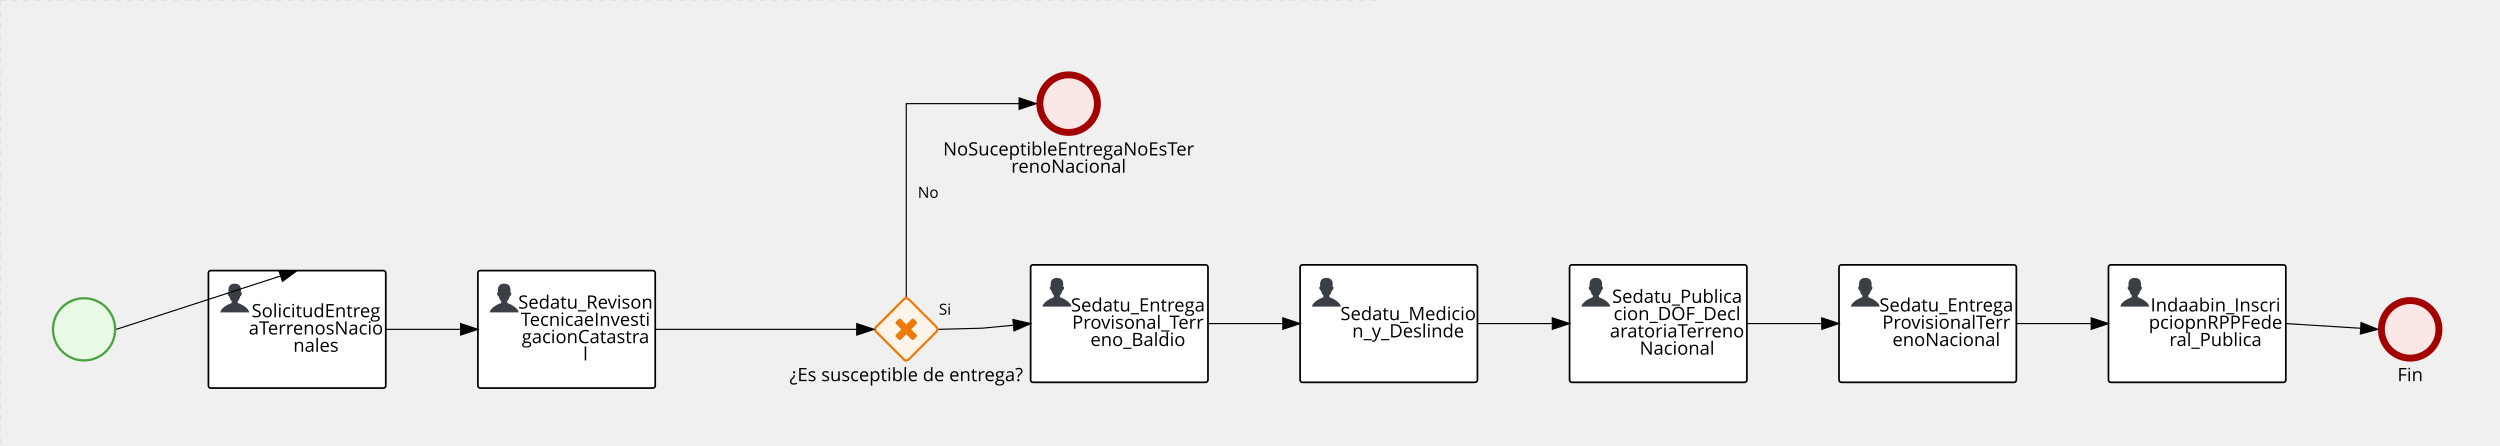
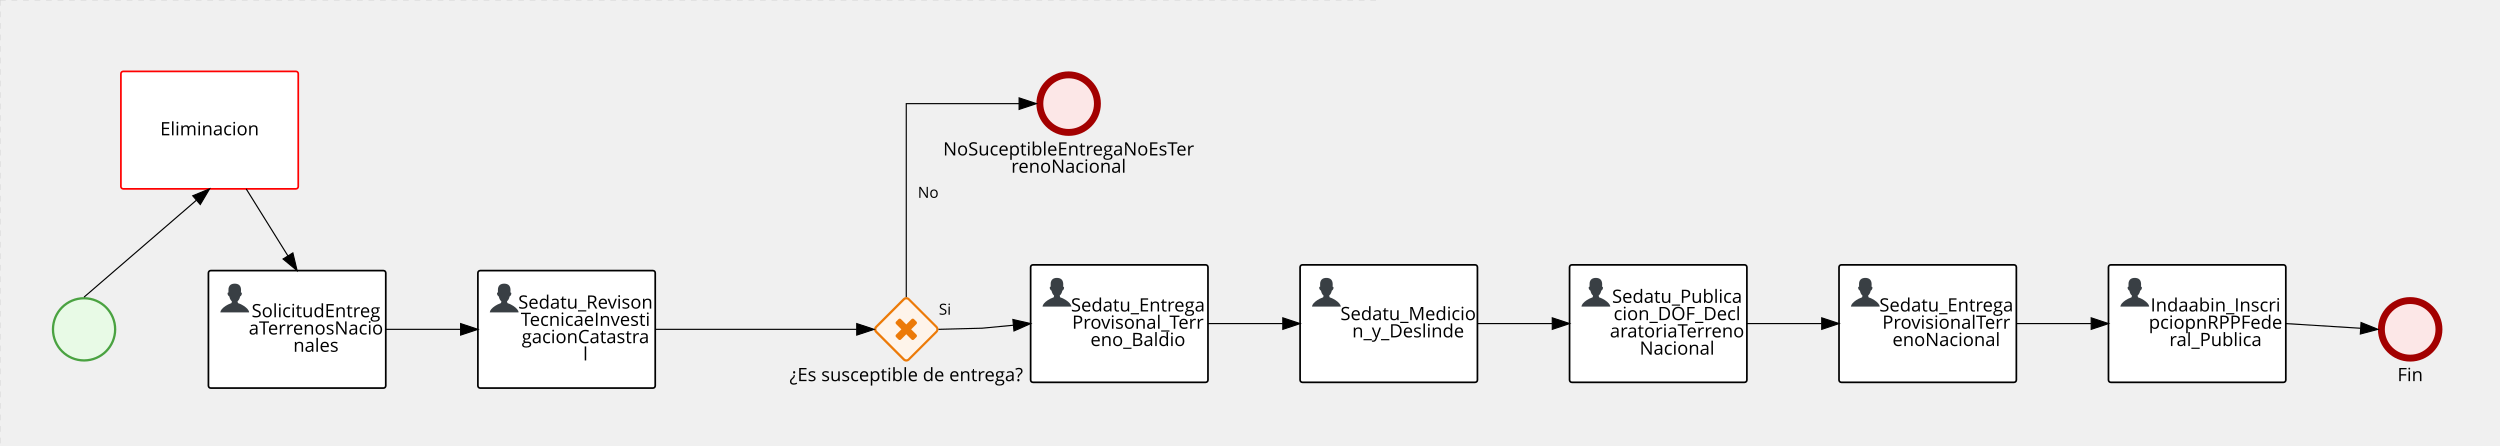
<svg xmlns="http://www.w3.org/2000/svg" version="1.1" width="2171" height="387" viewBox="0 0 2171 387">
  <defs />
  <g transform="matrix(1,0,0,1,0,0)">
    <g>
      <g>
        <g>
          <path fill="none" stroke="#d3d3d3" paint-order="fill stroke markers" d=" M 0 0 L 1200 0" stroke-miterlimit="10" stroke-opacity="0.8" stroke-dasharray="5" />
        </g>
        <g>
          <path fill="none" stroke="#d3d3d3" paint-order="fill stroke markers" d=" M 0 0 L 0 800" stroke-miterlimit="10" stroke-opacity="0.8" stroke-dasharray="5" />
        </g>
      </g>
      <g id="_8FF0A43F-6382-45C9-BA72-5A724DCAC5A2" bpmn2nodeid="_8FF0A43F-6382-45C9-BA72-5A724DCAC5A2" transform="matrix(1,0,0,1,1363,230)">
        <g>
          <path fill="none" stroke="none" />
        </g>
        <g transform="matrix(1,0,0,1,0,0)">
          <path fill="#ffffff" stroke="none" id="_8FF0A43F-6382-45C9-BA72-5A724DCAC5A2?shapeType=BACKGROUND" paint-order="stroke fill markers" d=" M 2 0 L 152 0 L 152 0 A 2 2 0 0 1 154 2 L 154 100 L 154 100 A 2 2 0 0 1 152 102 L 2 102 L 2 102 A 2 2 0 0 1 0 100 L 0 2 L 0 2 A 2 2 0 0 1 2 0 Z" />
        </g>
        <g transform="matrix(1,0,0,1,0,0)">
          <path fill="none" stroke="#000000" id="_8FF0A43F-6382-45C9-BA72-5A724DCAC5A2?shapeType=BORDER&amp;renderType=STROKE" paint-order="fill stroke markers" d=" M 2 0 L 152 0 L 152 0 A 2 2 0 0 1 154 2 L 154 100 L 154 100 A 2 2 0 0 1 152 102 L 2 102 L 2 102 A 2 2 0 0 1 0 100 L 0 2 L 0 2 A 2 2 0 0 1 2 0 Z" stroke-miterlimit="10" stroke-width="1.5" stroke-dasharray="" />
        </g>
        <g>
          <g transform="matrix(0.06,0,0,0.06,9.4,9.4)">
            <g transform="matrix(1,0,0,1,0,0)">
              <path fill="#393f44" stroke="none" id="_8FF0A43F-6382-45C9-BA72-5A724DCAC5A2_task__JrCX__gE2q" paint-order="stroke fill markers" d=" M 0 0 M 16 445.21 C 16 440.869 18.784 431.129 22.001 424.217 C 35.768 394.64 77.283 359.28 129 333.084 C 144.516 325.224 157.347 319.964 167.807 317.174 C 171.932 316.074 175.729 314.414 176.525 313.363 C 178.894 310.234 180.914 302.908 181.727 294.5 L 182.5 286.5 L 178.507 283.455 C 166.303 274.146 154.284 251.678 148.04 226.5 C 145.611 216.707 145.056 215.462 142.984 215.158 C 141.703 214.97 138.083 212.243 134.939 209.099 C 123.233 197.393 116.891 177.376 121.44 166.49 C 123.002 162.751 128.155 159.01 131.75 159.004 C 134.448 159 134.471 158.603 132.914 138.788 C 130.927 113.496 134.279 92.265 143.132 74.076 C 152.232 55.38 167.569 42.882 189.049 36.66 C 210.203 30.532 237.797 30.532 258.951 36.66 C 300.042 48.563 318.958 83.806 314.955 141 C 314.32 150.075 313.624 157.788 313.409 158.14 C 313.194 158.493 314.575 159.073 316.479 159.43 C 328.929 161.766 330.986 177.018 321.496 196.621 C 316.903 206.109 309.357 214.508 304.817 215.185 C 303.023 215.453 302.293 217.146 299.943 226.5 C 296.659 239.567 294.474 245.305 287.948 257.995 C 282.491 268.606 273.035 281.109 268.108 284.229 L 264.871 286.278 L 265.518 292.889 C 266.345 301.33 268.639 309.871 270.877 312.837 C 272.067 314.415 275.002 315.79 280.063 317.139 C 291.069 320.075 303.617 325.274 321 334.102 C 369.815 358.891 410.848 393.758 425.032 422.5 C 429.07 430.682 432 440.232 432 445.21 L 432 448 L 224 448 L 16 448 L 16 445.21 Z" />
            </g>
          </g>
        </g>
        <g transform="matrix(1,0,0,1,4.04,13.68)">
          <g transform="matrix(0.04,0,0,0.04,63.36,69.12)">
            <g transform="matrix(1,0,0,1,0,0)">
              <path fill="none" stroke="none" />
            </g>
            <g transform="matrix(1,0,0,1,0,0)">
              <path fill="none" stroke="none" />
            </g>
          </g>
        </g>
        <g transform="matrix(1,0,0,1,35,21)">
          <text fill="#000000" stroke="none" font-family="Open Sans" font-size="12pt" font-style="normal" font-weight="normal" text-decoration="normal" x="58.355" y="12" text-anchor="middle" dominant-baseline="alphabetic">Sedatu_Publica </text>
          <text fill="#000000" stroke="none" font-family="Open Sans" font-size="12pt" font-style="normal" font-weight="normal" text-decoration="normal" x="58.355" y="27" text-anchor="middle" dominant-baseline="alphabetic"> cion_DOF_Decl </text>
          <text fill="#000000" stroke="none" font-family="Open Sans" font-size="12pt" font-style="normal" font-weight="normal" text-decoration="normal" x="58.355" y="42" text-anchor="middle" dominant-baseline="alphabetic">aratoriaTerreno</text>
          <text fill="#000000" stroke="none" font-family="Open Sans" font-size="12pt" font-style="normal" font-weight="normal" text-decoration="normal" x="58.355" y="57" text-anchor="middle" dominant-baseline="alphabetic">      Nacional      </text>
        </g>
      </g>
      <g id="_F657E1F0-E25D-414C-A22B-355D2860B07C" bpmn2nodeid="_F657E1F0-E25D-414C-A22B-355D2860B07C" transform="matrix(1,0,0,1,900,62)">
        <g>
          <path fill="none" stroke="none" />
        </g>
        <g transform="matrix(0.125,0,0,0.125,0,0)">
          <g transform="matrix(1,0,0,1,0,0)">
            <path fill="#fce7e7" stroke="none" id="_F657E1F0-E25D-414C-A22B-355D2860B07C?shapeType=BACKGROUND" paint-order="stroke fill markers" d=" M 0 0 M 444 224 C 444 263.9 434.2 300.8 414.4 334.5 C 394.7 368.2 368 394.9 334.4 414.5 C 300.8 434.1 263.9 444 224 444 C 184.1 444 147.2 434.2 113.5 414.4 C 79.8 394.7 53.1 368 33.5 334.4 C 13.9 300.8 4 263.9 4 224 C 4 184.1 13.8 147.2 33.6 113.5 C 53.4 79.8 80.1 53.1 113.6 33.5 C 147.1 13.9 184.1 4 224 4 C 263.9 4 300.8 13.8 334.5 33.6 C 368.2 53.4 394.9 80.1 414.5 113.6 C 434.1 147.1 444 184.1 444 224 Z" />
          </g>
          <g>
            <g transform="matrix(1,0,0,1,0,0)">
              <g transform="matrix(1,0,0,1,0,0)">
                <path fill="#a30000" stroke="none" id="_F657E1F0-E25D-414C-A22B-355D2860B07C?shapeType=BORDER&amp;renderType=FILL" paint-order="stroke fill markers" d=" M 0 0 M 224 0 C 100.3 0 0 100.3 0 224 C 0 347.7 100.3 448 224 448 C 347.7 448 448 347.7 448 224 C 448 100.3 347.7 0 224 0 Z M 0 0 M 224 400 C 126.8 400 48 321.2 48 224 C 48 126.8 126.8 48 224 48 C 321.2 48 400 126.8 400 224 C 400 321.2 321.2 400 224 400 Z" />
              </g>
            </g>
          </g>
        </g>
        <g transform="matrix(1,0,0,1,-80.98438,61)">
          <text fill="#000000" stroke="none" font-family="Open Sans" font-size="12pt" font-style="normal" font-weight="normal" text-decoration="normal" x="108.984" y="12" text-anchor="middle" dominant-baseline="alphabetic">NoSuceptibleEntregaNoEsTer</text>
          <text fill="#000000" stroke="none" font-family="Open Sans" font-size="12pt" font-style="normal" font-weight="normal" text-decoration="normal" x="108.984" y="27" text-anchor="middle" dominant-baseline="alphabetic">              renoNacional              </text>
        </g>
      </g>
      <g id="_2652C81C-3B0A-4F57-AE74-74FB26818996" bpmn2nodeid="_2652C81C-3B0A-4F57-AE74-74FB26818996" transform="matrix(1,0,0,1,1831,230)">
        <g>
          <path fill="none" stroke="none" />
        </g>
        <g transform="matrix(1,0,0,1,0,0)">
          <path fill="#ffffff" stroke="none" id="_2652C81C-3B0A-4F57-AE74-74FB26818996?shapeType=BACKGROUND" paint-order="stroke fill markers" d=" M 2 0 L 152 0 L 152 0 A 2 2 0 0 1 154 2 L 154 100 L 154 100 A 2 2 0 0 1 152 102 L 2 102 L 2 102 A 2 2 0 0 1 0 100 L 0 2 L 0 2 A 2 2 0 0 1 2 0 Z" />
        </g>
        <g transform="matrix(1,0,0,1,0,0)">
          <path fill="none" stroke="#000000" id="_2652C81C-3B0A-4F57-AE74-74FB26818996?shapeType=BORDER&amp;renderType=STROKE" paint-order="fill stroke markers" d=" M 2 0 L 152 0 L 152 0 A 2 2 0 0 1 154 2 L 154 100 L 154 100 A 2 2 0 0 1 152 102 L 2 102 L 2 102 A 2 2 0 0 1 0 100 L 0 2 L 0 2 A 2 2 0 0 1 2 0 Z" stroke-miterlimit="10" stroke-width="1.5" stroke-dasharray="" />
        </g>
        <g>
          <g transform="matrix(0.06,0,0,0.06,9.4,9.4)">
            <g transform="matrix(1,0,0,1,0,0)">
              <path fill="#393f44" stroke="none" id="_2652C81C-3B0A-4F57-AE74-74FB26818996_task__JrCX__gE2q" paint-order="stroke fill markers" d=" M 0 0 M 16 445.21 C 16 440.869 18.784 431.129 22.001 424.217 C 35.768 394.64 77.283 359.28 129 333.084 C 144.516 325.224 157.347 319.964 167.807 317.174 C 171.932 316.074 175.729 314.414 176.525 313.363 C 178.894 310.234 180.914 302.908 181.727 294.5 L 182.5 286.5 L 178.507 283.455 C 166.303 274.146 154.284 251.678 148.04 226.5 C 145.611 216.707 145.056 215.462 142.984 215.158 C 141.703 214.97 138.083 212.243 134.939 209.099 C 123.233 197.393 116.891 177.376 121.44 166.49 C 123.002 162.751 128.155 159.01 131.75 159.004 C 134.448 159 134.471 158.603 132.914 138.788 C 130.927 113.496 134.279 92.265 143.132 74.076 C 152.232 55.38 167.569 42.882 189.049 36.66 C 210.203 30.532 237.797 30.532 258.951 36.66 C 300.042 48.563 318.958 83.806 314.955 141 C 314.32 150.075 313.624 157.788 313.409 158.14 C 313.194 158.493 314.575 159.073 316.479 159.43 C 328.929 161.766 330.986 177.018 321.496 196.621 C 316.903 206.109 309.357 214.508 304.817 215.185 C 303.023 215.453 302.293 217.146 299.943 226.5 C 296.659 239.567 294.474 245.305 287.948 257.995 C 282.491 268.606 273.035 281.109 268.108 284.229 L 264.871 286.278 L 265.518 292.889 C 266.345 301.33 268.639 309.871 270.877 312.837 C 272.067 314.415 275.002 315.79 280.063 317.139 C 291.069 320.075 303.617 325.274 321 334.102 C 369.815 358.891 410.848 393.758 425.032 422.5 C 429.07 430.682 432 440.232 432 445.21 L 432 448 L 224 448 L 16 448 L 16 445.21 Z" />
            </g>
          </g>
        </g>
        <g transform="matrix(1,0,0,1,4.04,13.68)">
          <g transform="matrix(0.04,0,0,0.04,63.36,69.12)">
            <g transform="matrix(1,0,0,1,0,0)">
              <path fill="none" stroke="none" />
            </g>
            <g transform="matrix(1,0,0,1,0,0)">
              <path fill="none" stroke="none" />
            </g>
          </g>
        </g>
        <g transform="matrix(1,0,0,1,35,28.5)">
          <text fill="#000000" stroke="none" font-family="Open Sans" font-size="12pt" font-style="normal" font-weight="normal" text-decoration="normal" x="57.965" y="12" text-anchor="middle" dominant-baseline="alphabetic">Indaabin_Inscri </text>
          <text fill="#000000" stroke="none" font-family="Open Sans" font-size="12pt" font-style="normal" font-weight="normal" text-decoration="normal" x="57.965" y="27" text-anchor="middle" dominant-baseline="alphabetic">pciopnRPPFede</text>
          <text fill="#000000" stroke="none" font-family="Open Sans" font-size="12pt" font-style="normal" font-weight="normal" text-decoration="normal" x="57.965" y="42" text-anchor="middle" dominant-baseline="alphabetic">    ral_Publica     </text>
        </g>
      </g>
      <g id="_5F080FB6-3F86-4CF3-AA23-848221DFFB02" bpmn2nodeid="_5F080FB6-3F86-4CF3-AA23-848221DFFB02" transform="matrix(1,0,0,1,2065,258)">
        <g>
          <path fill="none" stroke="none" />
        </g>
        <g transform="matrix(0.125,0,0,0.125,0,0)">
          <g transform="matrix(1,0,0,1,0,0)">
            <path fill="#fce7e7" stroke="none" id="_5F080FB6-3F86-4CF3-AA23-848221DFFB02?shapeType=BACKGROUND" paint-order="stroke fill markers" d=" M 0 0 M 444 224 C 444 263.9 434.2 300.8 414.4 334.5 C 394.7 368.2 368 394.9 334.4 414.5 C 300.8 434.1 263.9 444 224 444 C 184.1 444 147.2 434.2 113.5 414.4 C 79.8 394.7 53.1 368 33.5 334.4 C 13.9 300.8 4 263.9 4 224 C 4 184.1 13.8 147.2 33.6 113.5 C 53.4 79.8 80.1 53.1 113.6 33.5 C 147.1 13.9 184.1 4 224 4 C 263.9 4 300.8 13.8 334.5 33.6 C 368.2 53.4 394.9 80.1 414.5 113.6 C 434.1 147.1 444 184.1 444 224 Z" />
          </g>
          <g>
            <g transform="matrix(1,0,0,1,0,0)">
              <g transform="matrix(1,0,0,1,0,0)">
                <path fill="#a30000" stroke="none" id="_5F080FB6-3F86-4CF3-AA23-848221DFFB02?shapeType=BORDER&amp;renderType=FILL" paint-order="stroke fill markers" d=" M 0 0 M 224 0 C 100.3 0 0 100.3 0 224 C 0 347.7 100.3 448 224 448 C 347.7 448 448 347.7 448 224 C 448 100.3 347.7 0 224 0 Z M 0 0 M 224 400 C 126.8 400 48 321.2 48 224 C 48 126.8 126.8 48 224 48 C 321.2 48 400 126.8 400 224 C 400 321.2 321.2 400 224 400 Z" />
              </g>
            </g>
          </g>
        </g>
        <g transform="matrix(1,0,0,1,16.9375,61)">
          <text fill="#000000" stroke="none" font-family="Open Sans" font-size="12pt" font-style="normal" font-weight="normal" text-decoration="normal" x="11.062" y="12" text-anchor="middle" dominant-baseline="alphabetic">Fin</text>
        </g>
      </g>
      <g id="_A2AA6A26-D961-4B0E-9096-768F3CEE48E3" bpmn2nodeid="_A2AA6A26-D961-4B0E-9096-768F3CEE48E3" transform="matrix(1,0,0,1,415,235)">
        <g>
          <path fill="none" stroke="none" />
        </g>
        <g transform="matrix(1,0,0,1,0,0)">
          <path fill="#ffffff" stroke="none" id="_A2AA6A26-D961-4B0E-9096-768F3CEE48E3?shapeType=BACKGROUND" paint-order="stroke fill markers" d=" M 2 0 L 152 0 L 152 0 A 2 2 0 0 1 154 2 L 154 100 L 154 100 A 2 2 0 0 1 152 102 L 2 102 L 2 102 A 2 2 0 0 1 0 100 L 0 2 L 0 2 A 2 2 0 0 1 2 0 Z" />
        </g>
        <g transform="matrix(1,0,0,1,0,0)">
          <path fill="none" stroke="#000000" id="_A2AA6A26-D961-4B0E-9096-768F3CEE48E3?shapeType=BORDER&amp;renderType=STROKE" paint-order="fill stroke markers" d=" M 2 0 L 152 0 L 152 0 A 2 2 0 0 1 154 2 L 154 100 L 154 100 A 2 2 0 0 1 152 102 L 2 102 L 2 102 A 2 2 0 0 1 0 100 L 0 2 L 0 2 A 2 2 0 0 1 2 0 Z" stroke-miterlimit="10" stroke-width="1.5" stroke-dasharray="" />
        </g>
        <g>
          <g transform="matrix(0.06,0,0,0.06,9.4,9.4)">
            <g transform="matrix(1,0,0,1,0,0)">
              <path fill="#393f44" stroke="none" id="_A2AA6A26-D961-4B0E-9096-768F3CEE48E3_task__JrCX__gE2q" paint-order="stroke fill markers" d=" M 0 0 M 16 445.21 C 16 440.869 18.784 431.129 22.001 424.217 C 35.768 394.64 77.283 359.28 129 333.084 C 144.516 325.224 157.347 319.964 167.807 317.174 C 171.932 316.074 175.729 314.414 176.525 313.363 C 178.894 310.234 180.914 302.908 181.727 294.5 L 182.5 286.5 L 178.507 283.455 C 166.303 274.146 154.284 251.678 148.04 226.5 C 145.611 216.707 145.056 215.462 142.984 215.158 C 141.703 214.97 138.083 212.243 134.939 209.099 C 123.233 197.393 116.891 177.376 121.44 166.49 C 123.002 162.751 128.155 159.01 131.75 159.004 C 134.448 159 134.471 158.603 132.914 138.788 C 130.927 113.496 134.279 92.265 143.132 74.076 C 152.232 55.38 167.569 42.882 189.049 36.66 C 210.203 30.532 237.797 30.532 258.951 36.66 C 300.042 48.563 318.958 83.806 314.955 141 C 314.32 150.075 313.624 157.788 313.409 158.14 C 313.194 158.493 314.575 159.073 316.479 159.43 C 328.929 161.766 330.986 177.018 321.496 196.621 C 316.903 206.109 309.357 214.508 304.817 215.185 C 303.023 215.453 302.293 217.146 299.943 226.5 C 296.659 239.567 294.474 245.305 287.948 257.995 C 282.491 268.606 273.035 281.109 268.108 284.229 L 264.871 286.278 L 265.518 292.889 C 266.345 301.33 268.639 309.871 270.877 312.837 C 272.067 314.415 275.002 315.79 280.063 317.139 C 291.069 320.075 303.617 325.274 321 334.102 C 369.815 358.891 410.848 393.758 425.032 422.5 C 429.07 430.682 432 440.232 432 445.21 L 432 448 L 224 448 L 16 448 L 16 445.21 Z" />
            </g>
          </g>
        </g>
        <g transform="matrix(1,0,0,1,4.04,13.68)">
          <g transform="matrix(0.04,0,0,0.04,63.36,69.12)">
            <g transform="matrix(1,0,0,1,0,0)">
              <path fill="none" stroke="none" />
            </g>
            <g transform="matrix(1,0,0,1,0,0)">
              <path fill="none" stroke="none" />
            </g>
          </g>
        </g>
        <g transform="matrix(1,0,0,1,35,21)">
          <text fill="#000000" stroke="none" font-family="Open Sans" font-size="12pt" font-style="normal" font-weight="normal" text-decoration="normal" x="58.414" y="12" text-anchor="middle" dominant-baseline="alphabetic">Sedatu_Revison</text>
          <text fill="#000000" stroke="none" font-family="Open Sans" font-size="12pt" font-style="normal" font-weight="normal" text-decoration="normal" x="58.414" y="27" text-anchor="middle" dominant-baseline="alphabetic">TecnicaeInvesti </text>
          <text fill="#000000" stroke="none" font-family="Open Sans" font-size="12pt" font-style="normal" font-weight="normal" text-decoration="normal" x="58.414" y="42" text-anchor="middle" dominant-baseline="alphabetic">gacionCatastra </text>
          <text fill="#000000" stroke="none" font-family="Open Sans" font-size="12pt" font-style="normal" font-weight="normal" text-decoration="normal" x="58.414" y="57" text-anchor="middle" dominant-baseline="alphabetic">             l              </text>
        </g>
      </g>
      <g id="_B5F4F070-4E8F-462E-9679-84021734B52C" bpmn2nodeid="_B5F4F070-4E8F-462E-9679-84021734B52C" transform="matrix(1,0,0,1,895,230)">
        <g>
          <path fill="none" stroke="none" />
        </g>
        <g transform="matrix(1,0,0,1,0,0)">
          <path fill="#ffffff" stroke="none" id="_B5F4F070-4E8F-462E-9679-84021734B52C?shapeType=BACKGROUND" paint-order="stroke fill markers" d=" M 2 0 L 152 0 L 152 0 A 2 2 0 0 1 154 2 L 154 100 L 154 100 A 2 2 0 0 1 152 102 L 2 102 L 2 102 A 2 2 0 0 1 0 100 L 0 2 L 0 2 A 2 2 0 0 1 2 0 Z" />
        </g>
        <g transform="matrix(1,0,0,1,0,0)">
          <path fill="none" stroke="#000000" id="_B5F4F070-4E8F-462E-9679-84021734B52C?shapeType=BORDER&amp;renderType=STROKE" paint-order="fill stroke markers" d=" M 2 0 L 152 0 L 152 0 A 2 2 0 0 1 154 2 L 154 100 L 154 100 A 2 2 0 0 1 152 102 L 2 102 L 2 102 A 2 2 0 0 1 0 100 L 0 2 L 0 2 A 2 2 0 0 1 2 0 Z" stroke-miterlimit="10" stroke-width="1.5" stroke-dasharray="" />
        </g>
        <g>
          <g transform="matrix(0.06,0,0,0.06,9.4,9.4)">
            <g transform="matrix(1,0,0,1,0,0)">
              <path fill="#393f44" stroke="none" id="_B5F4F070-4E8F-462E-9679-84021734B52C_task__JrCX__gE2q" paint-order="stroke fill markers" d=" M 0 0 M 16 445.21 C 16 440.869 18.784 431.129 22.001 424.217 C 35.768 394.64 77.283 359.28 129 333.084 C 144.516 325.224 157.347 319.964 167.807 317.174 C 171.932 316.074 175.729 314.414 176.525 313.363 C 178.894 310.234 180.914 302.908 181.727 294.5 L 182.5 286.5 L 178.507 283.455 C 166.303 274.146 154.284 251.678 148.04 226.5 C 145.611 216.707 145.056 215.462 142.984 215.158 C 141.703 214.97 138.083 212.243 134.939 209.099 C 123.233 197.393 116.891 177.376 121.44 166.49 C 123.002 162.751 128.155 159.01 131.75 159.004 C 134.448 159 134.471 158.603 132.914 138.788 C 130.927 113.496 134.279 92.265 143.132 74.076 C 152.232 55.38 167.569 42.882 189.049 36.66 C 210.203 30.532 237.797 30.532 258.951 36.66 C 300.042 48.563 318.958 83.806 314.955 141 C 314.32 150.075 313.624 157.788 313.409 158.14 C 313.194 158.493 314.575 159.073 316.479 159.43 C 328.929 161.766 330.986 177.018 321.496 196.621 C 316.903 206.109 309.357 214.508 304.817 215.185 C 303.023 215.453 302.293 217.146 299.943 226.5 C 296.659 239.567 294.474 245.305 287.948 257.995 C 282.491 268.606 273.035 281.109 268.108 284.229 L 264.871 286.278 L 265.518 292.889 C 266.345 301.33 268.639 309.871 270.877 312.837 C 272.067 314.415 275.002 315.79 280.063 317.139 C 291.069 320.075 303.617 325.274 321 334.102 C 369.815 358.891 410.848 393.758 425.032 422.5 C 429.07 430.682 432 440.232 432 445.21 L 432 448 L 224 448 L 16 448 L 16 445.21 Z" />
            </g>
          </g>
        </g>
        <g transform="matrix(1,0,0,1,4.04,13.68)">
          <g transform="matrix(0.04,0,0,0.04,63.36,69.12)">
            <g transform="matrix(1,0,0,1,0,0)">
              <path fill="none" stroke="none" />
            </g>
            <g transform="matrix(1,0,0,1,0,0)">
              <path fill="none" stroke="none" />
            </g>
          </g>
        </g>
        <g transform="matrix(1,0,0,1,35,28.5)">
          <text fill="#000000" stroke="none" font-family="Open Sans" font-size="12pt" font-style="normal" font-weight="normal" text-decoration="normal" x="58.16" y="12" text-anchor="middle" dominant-baseline="alphabetic">Sedatu_Entrega</text>
          <text fill="#000000" stroke="none" font-family="Open Sans" font-size="12pt" font-style="normal" font-weight="normal" text-decoration="normal" x="58.16" y="27" text-anchor="middle" dominant-baseline="alphabetic">Provisonal_Terr</text>
          <text fill="#000000" stroke="none" font-family="Open Sans" font-size="12pt" font-style="normal" font-weight="normal" text-decoration="normal" x="58.16" y="42" text-anchor="middle" dominant-baseline="alphabetic">    eno_Baldio    </text>
        </g>
      </g>
      <g id="_BD1D2AF8-A295-4450-887F-DDDDDC207F2A" bpmn2nodeid="_BD1D2AF8-A295-4450-887F-DDDDDC207F2A" transform="matrix(1,0,0,1,45,258)">
        <g>
          <path fill="none" stroke="none" />
        </g>
        <g transform="matrix(0.125,0,0,0.125,0,0)">
          <g transform="matrix(1,0,0,1,0,0)">
            <path fill="#e8fae6" stroke="none" id="_BD1D2AF8-A295-4450-887F-DDDDDC207F2A?shapeType=BACKGROUND" paint-order="stroke fill markers" d=" M 0 0 M 444 224 C 444 263.9 434.2 300.8 414.4 334.5 C 394.7 368.2 368 394.9 334.4 414.5 C 300.8 434.1 263.9 444 224 444 C 184.1 444 147.2 434.2 113.5 414.4 C 79.8 394.7 53.1 368 33.5 334.4 C 13.9 300.8 4 263.9 4 224 C 4 184.1 13.8 147.2 33.6 113.5 C 53.4 79.8 80.1 53.1 113.6 33.5 C 147.1 13.9 184.1 4 224 4 C 263.9 4 300.8 13.8 334.5 33.6 C 368.2 53.4 394.9 80.1 414.5 113.6 C 434.1 147.1 444 184.1 444 224 Z" />
          </g>
          <g>
            <g transform="matrix(1,0,0,1,0,0)">
              <g transform="matrix(1,0,0,1,0,0)">
-                 <path fill="#4aa241" stroke="none" id="_BD1D2AF8-A295-4450-887F-DDDDDC207F2A?shapeType=BORDER&amp;renderType=FILL" paint-order="stroke fill markers" d=" M 0 0 M 224 0 C 100.3 0 0 100.3 0 224 C 0 347.7 100.3 448 224 448 C 347.7 448 448 347.7 448 224 C 448 100.3 347.7 0 224 0 Z M 0 0 M 224 432 C 109.1 432 16 338.9 16 224 C 16 109.1 109.1 16 224 16 C 338.9 16 432 109.1 432 224 C 432 338.9 338.9 432 224 432 Z" />
+                 <path fill="rgb(74,162,65)" stroke="none" id="_BD1D2AF8-A295-4450-887F-DDDDDC207F2A?shapeType=BORDER&amp;renderType=FILL" paint-order="stroke fill markers" d=" M 0 0 M 224 0 C 100.3 0 0 100.3 0 224 C 0 347.7 100.3 448 224 448 C 347.7 448 448 347.7 448 224 C 448 100.3 347.7 0 224 0 Z M 0 0 M 224 432 C 109.1 432 16 338.9 16 224 C 16 109.1 109.1 16 224 16 C 338.9 16 432 109.1 432 224 C 432 338.9 338.9 432 224 432 Z" />
              </g>
            </g>
          </g>
        </g>
        <g transform="matrix(1,0,0,1,28,61)" />
      </g>
      <g id="_67E6EC67-04C4-44F7-8063-492E1B0615BB" bpmn2nodeid="_67E6EC67-04C4-44F7-8063-492E1B0615BB" transform="matrix(1,0,0,1,759,258)">
        <g>
          <path fill="none" stroke="none" />
        </g>
        <g transform="matrix(0.125,0,0,0.125,0,0)">
          <g transform="matrix(1,0,0,1,0,0)">
            <path fill="#fef4ea" stroke="none" id="_67E6EC67-04C4-44F7-8063-492E1B0615BB?shapeType=BACKGROUND" paint-order="stroke fill markers" d=" M 0 0 M 224.4 4.3 C 216.4 4.3 208.4 7.3 202.3 13.4 L 13.5 202.2 C 1.3 214.4 1.3 234.2 13.5 246.4 L 202.2 435.1 C 208.3 441.2 216.4 444.2 224.3 444.2 C 232.2 444.2 240.3 441.2 246.4 435.1 L 435.1 246.4 C 447.3 234.2 447.3 214.4 435.1 202.2 L 246.5 13.4 C 240.4 7.3 232.4 4.3 224.4 4.3 L 224.4 4.3 Z" />
          </g>
          <g>
            <g transform="matrix(1,0,0,1,0,0)">
              <g transform="matrix(1,0,0,1,0,0)">
                <path fill="#ec7a08" stroke="none" id="_67E6EC67-04C4-44F7-8063-492E1B0615BB?shapeType=BORDER&amp;renderType=FILL" paint-order="stroke fill markers" d=" M 0 0 M 20.8 212.7 L 213.3 20.2 C 219.6 13.9 229.7 13.9 235.9 20.2 L 428.4 212.7 C 434.7 219 434.7 229.1 428.4 235.3 L 235.9 427.8 C 229.6 434.1 219.5 434.1 213.3 427.8 L 20.8 235.3 C 14.5 229.1 14.5 218.9 20.8 212.7 L 20.8 212.7 Z M 0 0 M 0 224 C 0 232.1 3.1 240.3 9.3 246.5 L 201.5 438.7 C 213.9 451.1 234.1 451.1 246.5 438.7 L 438.7 246.5 C 444.9 240.3 448 232.1 448 224 C 448 215.9 444.9 207.7 438.7 201.5 L 246.5 9.3 C 234.1 -3.1 213.9 -3.1 201.5 9.3 L 9.3 201.5 C 3.1 207.7 0 215.9 0 224 L 0 224 Z" />
              </g>
            </g>
          </g>
          <g>
            <g transform="matrix(1,0,0,1,0,0)">
              <g transform="matrix(1,0,0,1,0,0)">
                <path fill="#ec7a08" stroke="none" id="_67E6EC67-04C4-44F7-8063-492E1B0615BB_exclusive" paint-order="stroke fill markers" d=" M 0 0 M 298.2 269.2 C 298.2 272.6 297.1 275.3 294.7 277.7 L 277.7 294.7 C 275.3 297.1 272.6 298.2 269.2 298.2 C 265.8 298.2 263.1 297.1 260.7 294.7 L 224 258 L 187.2 294.8 C 184.8 297.2 182.1 298.3 178.7 298.3 C 175.3 298.3 172.6 297.2 170.2 294.8 L 153.2 277.8 C 150.8 275.4 149.7 272.7 149.7 269.3 C 149.7 265.9 150.8 263.2 153.2 260.8 L 190 224 L 153.2 187.2 C 150.8 184.8 149.7 182 149.7 178.7 C 149.7 175.3 150.8 172.5 153.2 170.2 L 170.2 153.2 C 172.6 150.8 175.3 149.7 178.7 149.7 C 182.1 149.7 184.8 150.8 187.2 153.2 L 224 190 L 260.8 153.2 C 263.2 150.8 265.9 149.7 269.3 149.7 C 272.7 149.7 275.4 150.8 277.8 153.2 L 294.8 170.2 C 297.2 172.5 298.3 175.3 298.3 178.7 C 298.3 182 297.2 184.8 294.8 187.2 L 258 224 L 294.8 260.8 C 297.1 263.1 298.2 265.9 298.2 269.2 Z" />
              </g>
            </g>
          </g>
        </g>
        <g transform="matrix(1,0,0,1,-73.41016,61)">
          <text fill="#000000" stroke="none" font-family="Open Sans" font-size="12pt" font-style="normal" font-weight="normal" text-decoration="normal" x="101.41" y="12" text-anchor="middle" dominant-baseline="alphabetic">¿Es susceptible de entrega?</text>
        </g>
      </g>
      <g id="_E7CACB29-BD10-435C-A16A-18ADB375356E" bpmn2nodeid="_E7CACB29-BD10-435C-A16A-18ADB375356E" transform="matrix(1,0,0,1,1129,230)">
        <g>
          <path fill="none" stroke="none" />
        </g>
        <g transform="matrix(1,0,0,1,0,0)">
          <path fill="#ffffff" stroke="none" id="_E7CACB29-BD10-435C-A16A-18ADB375356E?shapeType=BACKGROUND" paint-order="stroke fill markers" d=" M 2 0 L 152 0 L 152 0 A 2 2 0 0 1 154 2 L 154 100 L 154 100 A 2 2 0 0 1 152 102 L 2 102 L 2 102 A 2 2 0 0 1 0 100 L 0 2 L 0 2 A 2 2 0 0 1 2 0 Z" />
        </g>
        <g transform="matrix(1,0,0,1,0,0)">
          <path fill="none" stroke="#000000" id="_E7CACB29-BD10-435C-A16A-18ADB375356E?shapeType=BORDER&amp;renderType=STROKE" paint-order="fill stroke markers" d=" M 2 0 L 152 0 L 152 0 A 2 2 0 0 1 154 2 L 154 100 L 154 100 A 2 2 0 0 1 152 102 L 2 102 L 2 102 A 2 2 0 0 1 0 100 L 0 2 L 0 2 A 2 2 0 0 1 2 0 Z" stroke-miterlimit="10" stroke-width="1.5" stroke-dasharray="" />
        </g>
        <g>
          <g transform="matrix(0.06,0,0,0.06,9.4,9.4)">
            <g transform="matrix(1,0,0,1,0,0)">
              <path fill="#393f44" stroke="none" id="_E7CACB29-BD10-435C-A16A-18ADB375356E_task__JrCX__gE2q" paint-order="stroke fill markers" d=" M 0 0 M 16 445.21 C 16 440.869 18.784 431.129 22.001 424.217 C 35.768 394.64 77.283 359.28 129 333.084 C 144.516 325.224 157.347 319.964 167.807 317.174 C 171.932 316.074 175.729 314.414 176.525 313.363 C 178.894 310.234 180.914 302.908 181.727 294.5 L 182.5 286.5 L 178.507 283.455 C 166.303 274.146 154.284 251.678 148.04 226.5 C 145.611 216.707 145.056 215.462 142.984 215.158 C 141.703 214.97 138.083 212.243 134.939 209.099 C 123.233 197.393 116.891 177.376 121.44 166.49 C 123.002 162.751 128.155 159.01 131.75 159.004 C 134.448 159 134.471 158.603 132.914 138.788 C 130.927 113.496 134.279 92.265 143.132 74.076 C 152.232 55.38 167.569 42.882 189.049 36.66 C 210.203 30.532 237.797 30.532 258.951 36.66 C 300.042 48.563 318.958 83.806 314.955 141 C 314.32 150.075 313.624 157.788 313.409 158.14 C 313.194 158.493 314.575 159.073 316.479 159.43 C 328.929 161.766 330.986 177.018 321.496 196.621 C 316.903 206.109 309.357 214.508 304.817 215.185 C 303.023 215.453 302.293 217.146 299.943 226.5 C 296.659 239.567 294.474 245.305 287.948 257.995 C 282.491 268.606 273.035 281.109 268.108 284.229 L 264.871 286.278 L 265.518 292.889 C 266.345 301.33 268.639 309.871 270.877 312.837 C 272.067 314.415 275.002 315.79 280.063 317.139 C 291.069 320.075 303.617 325.274 321 334.102 C 369.815 358.891 410.848 393.758 425.032 422.5 C 429.07 430.682 432 440.232 432 445.21 L 432 448 L 224 448 L 16 448 L 16 445.21 Z" />
            </g>
          </g>
        </g>
        <g transform="matrix(1,0,0,1,4.04,13.68)">
          <g transform="matrix(0.04,0,0,0.04,63.36,69.12)">
            <g transform="matrix(1,0,0,1,0,0)">
              <path fill="none" stroke="none" />
            </g>
            <g transform="matrix(1,0,0,1,0,0)">
              <path fill="none" stroke="none" />
            </g>
          </g>
        </g>
        <g transform="matrix(1,0,0,1,35,36)">
          <text fill="#000000" stroke="none" font-family="Open Sans" font-size="12pt" font-style="normal" font-weight="normal" text-decoration="normal" x="58.852" y="12" text-anchor="middle" dominant-baseline="alphabetic">Sedatu_Medicio</text>
          <text fill="#000000" stroke="none" font-family="Open Sans" font-size="12pt" font-style="normal" font-weight="normal" text-decoration="normal" x="58.852" y="27" text-anchor="middle" dominant-baseline="alphabetic">  n_y_Deslinde   </text>
        </g>
      </g>
      <g id="_46555990-BA23-4DF4-93FD-519519213578" bpmn2nodeid="_46555990-BA23-4DF4-93FD-519519213578" transform="matrix(1,0,0,1,1597,230)">
        <g>
          <path fill="none" stroke="none" />
        </g>
        <g transform="matrix(1,0,0,1,0,0)">
          <path fill="#ffffff" stroke="none" id="_46555990-BA23-4DF4-93FD-519519213578?shapeType=BACKGROUND" paint-order="stroke fill markers" d=" M 2 0 L 152 0 L 152 0 A 2 2 0 0 1 154 2 L 154 100 L 154 100 A 2 2 0 0 1 152 102 L 2 102 L 2 102 A 2 2 0 0 1 0 100 L 0 2 L 0 2 A 2 2 0 0 1 2 0 Z" />
        </g>
        <g transform="matrix(1,0,0,1,0,0)">
          <path fill="none" stroke="#000000" id="_46555990-BA23-4DF4-93FD-519519213578?shapeType=BORDER&amp;renderType=STROKE" paint-order="fill stroke markers" d=" M 2 0 L 152 0 L 152 0 A 2 2 0 0 1 154 2 L 154 100 L 154 100 A 2 2 0 0 1 152 102 L 2 102 L 2 102 A 2 2 0 0 1 0 100 L 0 2 L 0 2 A 2 2 0 0 1 2 0 Z" stroke-miterlimit="10" stroke-width="1.5" stroke-dasharray="" />
        </g>
        <g>
          <g transform="matrix(0.06,0,0,0.06,9.4,9.4)">
            <g transform="matrix(1,0,0,1,0,0)">
              <path fill="#393f44" stroke="none" id="_46555990-BA23-4DF4-93FD-519519213578_task__JrCX__gE2q" paint-order="stroke fill markers" d=" M 0 0 M 16 445.21 C 16 440.869 18.784 431.129 22.001 424.217 C 35.768 394.64 77.283 359.28 129 333.084 C 144.516 325.224 157.347 319.964 167.807 317.174 C 171.932 316.074 175.729 314.414 176.525 313.363 C 178.894 310.234 180.914 302.908 181.727 294.5 L 182.5 286.5 L 178.507 283.455 C 166.303 274.146 154.284 251.678 148.04 226.5 C 145.611 216.707 145.056 215.462 142.984 215.158 C 141.703 214.97 138.083 212.243 134.939 209.099 C 123.233 197.393 116.891 177.376 121.44 166.49 C 123.002 162.751 128.155 159.01 131.75 159.004 C 134.448 159 134.471 158.603 132.914 138.788 C 130.927 113.496 134.279 92.265 143.132 74.076 C 152.232 55.38 167.569 42.882 189.049 36.66 C 210.203 30.532 237.797 30.532 258.951 36.66 C 300.042 48.563 318.958 83.806 314.955 141 C 314.32 150.075 313.624 157.788 313.409 158.14 C 313.194 158.493 314.575 159.073 316.479 159.43 C 328.929 161.766 330.986 177.018 321.496 196.621 C 316.903 206.109 309.357 214.508 304.817 215.185 C 303.023 215.453 302.293 217.146 299.943 226.5 C 296.659 239.567 294.474 245.305 287.948 257.995 C 282.491 268.606 273.035 281.109 268.108 284.229 L 264.871 286.278 L 265.518 292.889 C 266.345 301.33 268.639 309.871 270.877 312.837 C 272.067 314.415 275.002 315.79 280.063 317.139 C 291.069 320.075 303.617 325.274 321 334.102 C 369.815 358.891 410.848 393.758 425.032 422.5 C 429.07 430.682 432 440.232 432 445.21 L 432 448 L 224 448 L 16 448 L 16 445.21 Z" />
            </g>
          </g>
        </g>
        <g transform="matrix(1,0,0,1,4.04,13.68)">
          <g transform="matrix(0.04,0,0,0.04,63.36,69.12)">
            <g transform="matrix(1,0,0,1,0,0)">
              <path fill="none" stroke="none" />
            </g>
            <g transform="matrix(1,0,0,1,0,0)">
              <path fill="none" stroke="none" />
            </g>
          </g>
        </g>
        <g transform="matrix(1,0,0,1,35,28.5)">
          <text fill="#000000" stroke="none" font-family="Open Sans" font-size="12pt" font-style="normal" font-weight="normal" text-decoration="normal" x="58.16" y="12" text-anchor="middle" dominant-baseline="alphabetic">Sedatu_Entrega</text>
          <text fill="#000000" stroke="none" font-family="Open Sans" font-size="12pt" font-style="normal" font-weight="normal" text-decoration="normal" x="58.16" y="27" text-anchor="middle" dominant-baseline="alphabetic">ProvisionalTerr </text>
          <text fill="#000000" stroke="none" font-family="Open Sans" font-size="12pt" font-style="normal" font-weight="normal" text-decoration="normal" x="58.16" y="42" text-anchor="middle" dominant-baseline="alphabetic">  enoNacional   </text>
        </g>
      </g>
      <g id="_C1A7E222-AB9D-4696-9E21-A1FD12459640" bpmn2nodeid="_C1A7E222-AB9D-4696-9E21-A1FD12459640" transform="matrix(1,0,0,1,181,235)">
        <g>
          <path fill="none" stroke="none" />
        </g>
        <g transform="matrix(1,0,0,1,0,0)">
          <path fill="#ffffff" stroke="none" id="_C1A7E222-AB9D-4696-9E21-A1FD12459640?shapeType=BACKGROUND" paint-order="stroke fill markers" d=" M 2 0 L 152 0 L 152 0 A 2 2 0 0 1 154 2 L 154 100 L 154 100 A 2 2 0 0 1 152 102 L 2 102 L 2 102 A 2 2 0 0 1 0 100 L 0 2 L 0 2 A 2 2 0 0 1 2 0 Z" />
        </g>
        <g transform="matrix(1,0,0,1,0,0)">
-           <path fill="none" stroke="#000000" id="_C1A7E222-AB9D-4696-9E21-A1FD12459640?shapeType=BORDER&amp;renderType=STROKE" paint-order="fill stroke markers" d=" M 2 0 L 152 0 L 152 0 A 2 2 0 0 1 154 2 L 154 100 L 154 100 A 2 2 0 0 1 152 102 L 2 102 L 2 102 A 2 2 0 0 1 0 100 L 0 2 L 0 2 A 2 2 0 0 1 2 0 Z" stroke-miterlimit="10" stroke-width="1.5" stroke-dasharray="" />
+           <path fill="none" stroke="rgb(0,0,0)" id="_C1A7E222-AB9D-4696-9E21-A1FD12459640?shapeType=BORDER&amp;renderType=STROKE" paint-order="fill stroke markers" d=" M 2 0 L 152 0 L 152 0 A 2 2 0 0 1 154 2 L 154 100 L 154 100 A 2 2 0 0 1 152 102 L 2 102 L 2 102 A 2 2 0 0 1 0 100 L 0 2 L 0 2 A 2 2 0 0 1 2 0 Z" stroke-miterlimit="10" stroke-width="1.5" stroke-dasharray="" />
        </g>
        <g>
          <g transform="matrix(0.06,0,0,0.06,9.4,9.4)">
            <g transform="matrix(1,0,0,1,0,0)">
              <path fill="#393f44" stroke="none" id="_C1A7E222-AB9D-4696-9E21-A1FD12459640_task__JrCX__gE2q" paint-order="stroke fill markers" d=" M 0 0 M 16 445.21 C 16 440.869 18.784 431.129 22.001 424.217 C 35.768 394.64 77.283 359.28 129 333.084 C 144.516 325.224 157.347 319.964 167.807 317.174 C 171.932 316.074 175.729 314.414 176.525 313.363 C 178.894 310.234 180.914 302.908 181.727 294.5 L 182.5 286.5 L 178.507 283.455 C 166.303 274.146 154.284 251.678 148.04 226.5 C 145.611 216.707 145.056 215.462 142.984 215.158 C 141.703 214.97 138.083 212.243 134.939 209.099 C 123.233 197.393 116.891 177.376 121.44 166.49 C 123.002 162.751 128.155 159.01 131.75 159.004 C 134.448 159 134.471 158.603 132.914 138.788 C 130.927 113.496 134.279 92.265 143.132 74.076 C 152.232 55.38 167.569 42.882 189.049 36.66 C 210.203 30.532 237.797 30.532 258.951 36.66 C 300.042 48.563 318.958 83.806 314.955 141 C 314.32 150.075 313.624 157.788 313.409 158.14 C 313.194 158.493 314.575 159.073 316.479 159.43 C 328.929 161.766 330.986 177.018 321.496 196.621 C 316.903 206.109 309.357 214.508 304.817 215.185 C 303.023 215.453 302.293 217.146 299.943 226.5 C 296.659 239.567 294.474 245.305 287.948 257.995 C 282.491 268.606 273.035 281.109 268.108 284.229 L 264.871 286.278 L 265.518 292.889 C 266.345 301.33 268.639 309.871 270.877 312.837 C 272.067 314.415 275.002 315.79 280.063 317.139 C 291.069 320.075 303.617 325.274 321 334.102 C 369.815 358.891 410.848 393.758 425.032 422.5 C 429.07 430.682 432 440.232 432 445.21 L 432 448 L 224 448 L 16 448 L 16 445.21 Z" />
            </g>
          </g>
        </g>
        <g transform="matrix(1,0,0,1,4.04,13.68)">
          <g transform="matrix(0.04,0,0,0.04,63.36,69.12)">
            <g transform="matrix(1,0,0,1,0,0)">
              <path fill="none" stroke="none" />
            </g>
            <g transform="matrix(1,0,0,1,0,0)">
              <path fill="none" stroke="none" />
            </g>
          </g>
        </g>
        <g transform="matrix(1,0,0,1,35,28.5)">
          <text fill="#000000" stroke="none" font-family="Open Sans" font-size="12pt" font-style="normal" font-weight="normal" text-decoration="normal" x="58.367" y="12" text-anchor="middle" dominant-baseline="alphabetic">SolicitudEntreg </text>
          <text fill="#000000" stroke="none" font-family="Open Sans" font-size="12pt" font-style="normal" font-weight="normal" text-decoration="normal" x="58.367" y="27" text-anchor="middle" dominant-baseline="alphabetic">aTerrenosNacio</text>
          <text fill="#000000" stroke="none" font-family="Open Sans" font-size="12pt" font-style="normal" font-weight="normal" text-decoration="normal" x="58.367" y="42" text-anchor="middle" dominant-baseline="alphabetic">         nales          </text>
        </g>
      </g>
-       <g id="_F5CC9EBE-0026-4B51-9668-FA159D255BFB" bpmn2nodeid="_F5CC9EBE-0026-4B51-9668-FA159D255BFB">
-         <g>
-           <path fill="none" stroke="#000000" paint-order="fill stroke markers" d=" M 101 286 L 243.734 239.634" stroke-miterlimit="10" stroke-dasharray="" />
-         </g>
-         <g transform="matrix(1,0,0,1,101,286)" />
-         <g transform="matrix(0.3089491,0.9510786,-0.9510786,0.3089491,256.4553,230.2446)">
-           <path fill="#000000" stroke="#000000" paint-order="fill stroke markers" d=" M 10 15 L 0 15 L 5 0 Z" stroke-miterlimit="10" stroke-dasharray="" />
-         </g>
-         <g transform="matrix(1,0,0,1,104.0895,250.9892)" />
-       </g>
      <g id="_257670AB-9712-44E4-BC0F-1A981BE80758" bpmn2nodeid="_257670AB-9712-44E4-BC0F-1A981BE80758">
        <g>
          <path fill="none" stroke="#000000" paint-order="fill stroke markers" d=" M 335 286 L 400 286" stroke-miterlimit="10" stroke-dasharray="" />
        </g>
        <g transform="matrix(1,0,0,1,335,286)" />
        <g transform="matrix(6.123233995736766e-17,1,-1,6.123233995736766e-17,415,281)">
          <path fill="#000000" stroke="#000000" paint-order="fill stroke markers" d=" M 10 15 L 0 15 L 5 0 Z" stroke-miterlimit="10" stroke-dasharray="" />
        </g>
        <g transform="matrix(1,0,0,1,335,276)" />
      </g>
      <g id="_8EA77806-0462-4615-999D-99B1E7666B79" bpmn2nodeid="_8EA77806-0462-4615-999D-99B1E7666B79">
        <g>
          <path fill="none" stroke="#000000" paint-order="fill stroke markers" d=" M 569 286 L 744 286" stroke-miterlimit="10" stroke-dasharray="" />
        </g>
        <g transform="matrix(1,0,0,1,569,286)" />
        <g transform="matrix(6.123233995736766e-17,1,-1,6.123233995736766e-17,759,281)">
          <path fill="#000000" stroke="#000000" paint-order="fill stroke markers" d=" M 10 15 L 0 15 L 5 0 Z" stroke-miterlimit="10" stroke-dasharray="" />
        </g>
        <g transform="matrix(1,0,0,1,569,276)" />
      </g>
+       <g id="_130EA982-4060-4CBB-BDD0-5EA55039CDBF" bpmn2nodeid="_130EA982-4060-4CBB-BDD0-5EA55039CDBF">
+         <g>
+           <path fill="none" stroke="#000000" paint-order="fill stroke markers" d=" M 787 258 L 787 90 L 885 90" stroke-miterlimit="10" stroke-dasharray="" />
+         </g>
+         <g transform="matrix(1,0,0,1,787,258)" />
+         <g transform="matrix(6.123233995736766e-17,1,-1,6.123233995736766e-17,900,85)">
+           <path fill="#000000" stroke="#000000" paint-order="fill stroke markers" d=" M 10 15 L 0 15 L 5 0 Z" stroke-miterlimit="10" stroke-dasharray="" />
+         </g>
+         <g transform="matrix(1,0,0,1,797,163)">
+           <text fill="#000000" stroke="none" font-family="Open Sans" font-size="10pt" font-style="normal" font-weight="normal" text-decoration="normal" x="0" y="8.8" text-anchor="start" dominant-baseline="alphabetic">No                                           </text>
+         </g>
+       </g>
      <g id="_EBDE0DC5-5622-4D78-8DD5-76DB6A95652A" bpmn2nodeid="_EBDE0DC5-5622-4D78-8DD5-76DB6A95652A">
        <g>
          <path fill="none" stroke="#000000" paint-order="fill stroke markers" d=" M 815 286 L 853 285 L 880.068 282.422" stroke-miterlimit="10" stroke-dasharray="" />
        </g>
        <g transform="matrix(1,0,0,1,815,286)" />
        <g transform="matrix(0.09480909,0.9954955,-0.9954955,0.09480909,894.526,276.0225)">
          <path fill="#000000" stroke="#000000" paint-order="fill stroke markers" d=" M 10 15 L 0 15 L 5 0 Z" stroke-miterlimit="10" stroke-dasharray="" />
        </g>
        <g transform="matrix(1,0,0,1,815.2631,264.5035)">
          <text fill="#000000" stroke="none" font-family="Open Sans" font-size="10pt" font-style="normal" font-weight="normal" text-decoration="normal" x="0" y="8.8" text-anchor="start" dominant-baseline="alphabetic">Si        </text>
        </g>
      </g>
      <g id="_AE5C3344-8FDD-4492-AB14-617A3BBB9AD2" bpmn2nodeid="_AE5C3344-8FDD-4492-AB14-617A3BBB9AD2">
        <g>
          <path fill="none" stroke="#000000" paint-order="fill stroke markers" d=" M 1049 281 L 1114 281" stroke-miterlimit="10" stroke-dasharray="" />
        </g>
        <g transform="matrix(1,0,0,1,1049,281)" />
        <g transform="matrix(6.123233995736766e-17,1,-1,6.123233995736766e-17,1129,276)">
          <path fill="#000000" stroke="#000000" paint-order="fill stroke markers" d=" M 10 15 L 0 15 L 5 0 Z" stroke-miterlimit="10" stroke-dasharray="" />
        </g>
        <g transform="matrix(1,0,0,1,1049,271)" />
      </g>
      <g id="_56CBB2CD-26D1-4CE8-B54A-29FD3BC16176" bpmn2nodeid="_56CBB2CD-26D1-4CE8-B54A-29FD3BC16176">
        <g>
          <path fill="none" stroke="#000000" paint-order="fill stroke markers" d=" M 1283 281 L 1348 281" stroke-miterlimit="10" stroke-dasharray="" />
        </g>
        <g transform="matrix(1,0,0,1,1283,281)" />
        <g transform="matrix(6.123233995736766e-17,1,-1,6.123233995736766e-17,1363,276)">
          <path fill="#000000" stroke="#000000" paint-order="fill stroke markers" d=" M 10 15 L 0 15 L 5 0 Z" stroke-miterlimit="10" stroke-dasharray="" />
        </g>
        <g transform="matrix(1,0,0,1,1283,271)" />
      </g>
      <g id="_9954FA6A-EFA4-4B48-A5A9-50F8D56FA501" bpmn2nodeid="_9954FA6A-EFA4-4B48-A5A9-50F8D56FA501">
        <g>
          <path fill="none" stroke="#000000" paint-order="fill stroke markers" d=" M 1517 281 L 1582 281" stroke-miterlimit="10" stroke-dasharray="" />
        </g>
        <g transform="matrix(1,0,0,1,1517,281)" />
        <g transform="matrix(6.123233995736766e-17,1,-1,6.123233995736766e-17,1597,276)">
          <path fill="#000000" stroke="#000000" paint-order="fill stroke markers" d=" M 10 15 L 0 15 L 5 0 Z" stroke-miterlimit="10" stroke-dasharray="" />
        </g>
        <g transform="matrix(1,0,0,1,1517,271)" />
      </g>
      <g id="_0AA0940E-70AF-49F8-8820-7DB1D77F245C" bpmn2nodeid="_0AA0940E-70AF-49F8-8820-7DB1D77F245C">
        <g>
          <path fill="none" stroke="#000000" paint-order="fill stroke markers" d=" M 1751 281 L 1816 281" stroke-miterlimit="10" stroke-dasharray="" />
        </g>
        <g transform="matrix(1,0,0,1,1751,281)" />
        <g transform="matrix(6.123233995736766e-17,1,-1,6.123233995736766e-17,1831,276)">
          <path fill="#000000" stroke="#000000" paint-order="fill stroke markers" d=" M 10 15 L 0 15 L 5 0 Z" stroke-miterlimit="10" stroke-dasharray="" />
        </g>
        <g transform="matrix(1,0,0,1,1751,271)" />
      </g>
      <g id="_A533F5F7-9F61-4E61-B9F8-3EC7A131E10C" bpmn2nodeid="_A533F5F7-9F61-4E61-B9F8-3EC7A131E10C">
        <g>
          <path fill="none" stroke="#000000" paint-order="fill stroke markers" d=" M 1985 281 L 2050.029 285.064" stroke-miterlimit="10" stroke-dasharray="" />
        </g>
        <g transform="matrix(1,0,0,1,1985,281)" />
        <g transform="matrix(-0.06237829,0.9980526,-0.9980526,-0.06237829,2065.312,281.0097)">
          <path fill="#000000" stroke="#000000" paint-order="fill stroke markers" d=" M 10 15 L 0 15 L 5 0 Z" stroke-miterlimit="10" stroke-dasharray="" />
        </g>
        <g transform="matrix(1,0,0,1,1985.624,273.5195)" />
-       </g>
-       <g id="_130EA982-4060-4CBB-BDD0-5EA55039CDBF" bpmn2nodeid="_130EA982-4060-4CBB-BDD0-5EA55039CDBF">
-         <g>
-           <path fill="none" stroke="#000000" paint-order="fill stroke markers" d=" M 787 258 L 787 90 L 885 90" stroke-miterlimit="10" stroke-dasharray="" />
-         </g>
-         <g transform="matrix(1,0,0,1,787,258)" />
-         <g transform="matrix(6.123233995736766e-17,1,-1,6.123233995736766e-17,900,85)">
-           <path fill="#000000" stroke="#000000" paint-order="fill stroke markers" d=" M 10 15 L 0 15 L 5 0 Z" stroke-miterlimit="10" stroke-dasharray="" />
-         </g>
-         <g transform="matrix(1,0,0,1,797,163)">
-           <text fill="#000000" stroke="none" font-family="Open Sans" font-size="10pt" font-style="normal" font-weight="normal" text-decoration="normal" x="0" y="8.8" text-anchor="start" dominant-baseline="alphabetic">No                                           </text>
-         </g>
      </g>
      <g transform="matrix(1,0,0,1,1363,230)" />
      <g transform="matrix(1,0,0,1,900,62)" />
      <g transform="matrix(1,0,0,1,1831,230)" />
      <g transform="matrix(1,0,0,1,2065,258)" />
      <g transform="matrix(1,0,0,1,415,235)" />
      <g transform="matrix(1,0,0,1,895,230)" />
      <g transform="matrix(1,0,0,1,45,258)" />
      <g transform="matrix(1,0,0,1,759,258)" />
      <g transform="matrix(1,0,0,1,1129,230)" />
      <g transform="matrix(1,0,0,1,1597,230)" />
      <g transform="matrix(1,0,0,1,181,235)" />
+       <g id="_C47721B6-04FD-4AF9-8193-8AEBD6A29051" bpmn2nodeid="_C47721B6-04FD-4AF9-8193-8AEBD6A29051" transform="matrix(1,0,0,1,105,62)">
+         <g>
+           <path fill="none" stroke="none" />
+         </g>
+         <g transform="matrix(1,0,0,1,0,0)">
+           <path fill="#ffffff" stroke="none" id="_C47721B6-04FD-4AF9-8193-8AEBD6A29051?shapeType=BACKGROUND" paint-order="stroke fill markers" d=" M 2 0 L 152 0 L 152 0 A 2 2 0 0 1 154 2 L 154 100 L 154 100 A 2 2 0 0 1 152 102 L 2 102 L 2 102 A 2 2 0 0 1 0 100 L 0 2 L 0 2 A 2 2 0 0 1 2 0 Z" />
+         </g>
+         <g transform="matrix(1,0,0,1,0,0)">
+           <path fill="none" stroke="rgb(255,0,0)" id="_C47721B6-04FD-4AF9-8193-8AEBD6A29051?shapeType=BORDER&amp;renderType=STROKE" paint-order="fill stroke markers" d=" M 2 0 L 152 0 L 152 0 A 2 2 0 0 1 154 2 L 154 100 L 154 100 A 2 2 0 0 1 152 102 L 2 102 L 2 102 A 2 2 0 0 1 0 100 L 0 2 L 0 2 A 2 2 0 0 1 2 0 Z" stroke-miterlimit="10" stroke-width="1.5" stroke-dasharray="" />
+         </g>
+         <g transform="matrix(1,0,0,1,34.10547,43.5)">
+           <text fill="#000000" stroke="none" font-family="Open Sans" font-size="12pt" font-style="normal" font-weight="normal" text-decoration="normal" x="42.895" y="12" text-anchor="middle" dominant-baseline="alphabetic">Eliminacion</text>
+         </g>
+       </g>
+       <g id="_8E21B6A0-48C2-4EFF-BA7E-B3C04D94C1AE" bpmn2nodeid="_8E21B6A0-48C2-4EFF-BA7E-B3C04D94C1AE">
+         <g>
+           <path fill="none" stroke="#000000" paint-order="fill stroke markers" d=" M 73 258 L 170.641 173.796" stroke-miterlimit="10" stroke-dasharray="" />
+         </g>
+         <g transform="matrix(1,0,0,1,73,258)" />
+         <g transform="matrix(0.653077,0.7572915,-0.7572915,0.653077,178.7346,160.2135)">
+           <path fill="#000000" stroke="#000000" paint-order="fill stroke markers" d=" M 10 15 L 0 15 L 5 0 Z" stroke-miterlimit="10" stroke-dasharray="" />
+         </g>
+         <g transform="matrix(1,0,0,1,79.53077,203.4271)" />
+       </g>
+       <g id="_E07B218F-0C03-43BC-B0F7-6777F6228945" bpmn2nodeid="_E07B218F-0C03-43BC-B0F7-6777F6228945">
+         <g>
+           <path fill="none" stroke="rgb(0,0,0)" paint-order="fill stroke markers" d=" M 213.77 164 L 250.069 222.268" stroke-miterlimit="10" stroke-dasharray="" />
+         </g>
+         <g transform="matrix(1,0,0,1,213.7705,164)" />
+         <g transform="matrix(-0.8487791,0.5287476,-0.5287476,-0.8487791,262.2439,232.3563)">
+           <path fill="rgb(0,0,0)" stroke="rgb(0,0,0)" paint-order="fill stroke markers" d=" M 10 15 L 0 15 L 5 0 Z" stroke-miterlimit="10" stroke-dasharray="" />
+         </g>
+         <g transform="matrix(1,0,0,1,222.2583,194.2125)" />
+       </g>
+       <g transform="matrix(1,0,0,1,105,62)" />
    </g>
  </g>
</svg>
